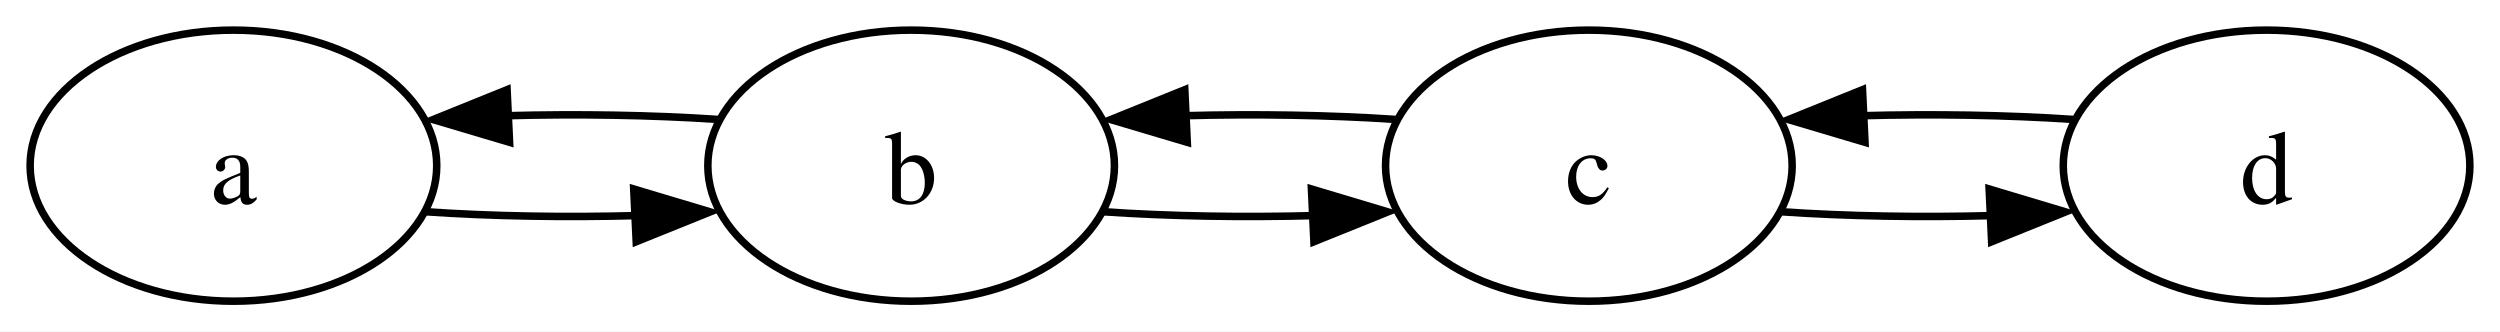
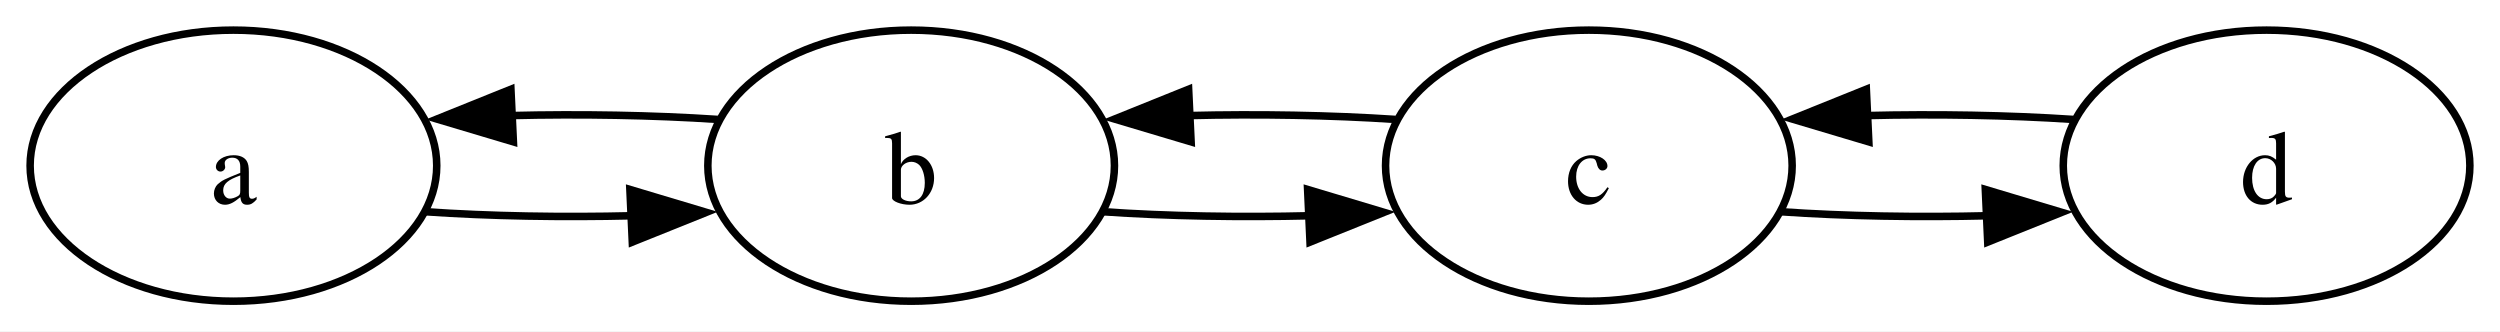
<svg xmlns="http://www.w3.org/2000/svg" width="332pt" height="44pt" viewBox="0.00 0.00 332.00 44.00">
  <g id="graph0" class="graph" transform="scale(1 1) rotate(0) translate(4 40)">
    <polygon fill="white" stroke="none" points="-4,4 -4,-40 328,-40 328,4 -4,4" />
    <g id="node1" class="node">
      <ellipse fill="none" stroke="black" cx="27" cy="-18" rx="27" ry="18" />
      <text text-anchor="middle" x="27" y="-12.95" font-family="Times,serif" font-size="14.00">a</text>
    </g>
    <g id="node2" class="node">
      <ellipse fill="none" stroke="black" cx="117" cy="-18" rx="27" ry="18" />
      <text text-anchor="middle" x="117" y="-12.95" font-family="Times,serif" font-size="14.00">b</text>
    </g>
    <g id="edge1" class="edge">
-       <path fill="none" stroke="black" d="M52.51,-11.88C61.21,-11.28 71.19,-11.11 80.61,-11.37" />
-       <polygon fill="black" stroke="black" points="80.16,-14.9 90.31,-11.86 80.49,-7.9 80.16,-14.9" />
+       <path fill="none" stroke="black" d="M52.51,-11.88C61.02,-11.29 70.75,-11.12 80,-11.35" />
+       <polygon fill="black" stroke="black" points="79.65,-14.84 89.8,-11.8 79.97,-7.85 79.65,-14.84" />
    </g>
    <g id="edge6" class="edge">
-       <path fill="none" stroke="black" d="M91.31,-24.14C82.6,-24.73 72.62,-24.89 63.2,-24.63" />
-       <polygon fill="black" stroke="black" points="63.67,-21.1 53.51,-24.12 63.34,-28.09 63.67,-21.1" />
+       <path fill="none" stroke="black" d="M91.31,-24.14C82.79,-24.71 73.05,-24.88 63.82,-24.65" />
+       <polygon fill="black" stroke="black" points="64.18,-21.16 54.02,-24.19 63.85,-28.15 64.18,-21.16" />
    </g>
    <g id="node3" class="node">
      <ellipse fill="none" stroke="black" cx="207" cy="-18" rx="27" ry="18" />
      <text text-anchor="middle" x="207" y="-12.95" font-family="Times,serif" font-size="14.00">c</text>
    </g>
    <g id="edge2" class="edge">
-       <path fill="none" stroke="black" d="M142.51,-11.88C151.21,-11.28 161.19,-11.11 170.61,-11.37" />
-       <polygon fill="black" stroke="black" points="170.16,-14.9 180.31,-11.86 170.49,-7.9 170.16,-14.9" />
+       <path fill="none" stroke="black" d="M142.51,-11.88C151.02,-11.29 160.75,-11.12 170,-11.35" />
+       <polygon fill="black" stroke="black" points="169.65,-14.84 179.8,-11.8 169.97,-7.85 169.65,-14.84" />
    </g>
    <g id="edge5" class="edge">
-       <path fill="none" stroke="black" d="M181.31,-24.14C172.6,-24.73 162.62,-24.89 153.2,-24.63" />
-       <polygon fill="black" stroke="black" points="153.67,-21.1 143.51,-24.12 153.34,-28.09 153.67,-21.1" />
+       <path fill="none" stroke="black" d="M181.31,-24.14C172.79,-24.71 163.05,-24.88 153.82,-24.65" />
+       <polygon fill="black" stroke="black" points="154.18,-21.16 144.02,-24.19 153.85,-28.15 154.18,-21.16" />
    </g>
    <g id="node4" class="node">
      <ellipse fill="none" stroke="black" cx="297" cy="-18" rx="27" ry="18" />
      <text text-anchor="middle" x="297" y="-12.95" font-family="Times,serif" font-size="14.00">d</text>
    </g>
    <g id="edge3" class="edge">
-       <path fill="none" stroke="black" d="M232.51,-11.88C241.21,-11.28 251.19,-11.11 260.61,-11.37" />
-       <polygon fill="black" stroke="black" points="260.16,-14.9 270.31,-11.86 260.49,-7.9 260.16,-14.9" />
+       <path fill="none" stroke="black" d="M232.51,-11.88C241.02,-11.29 250.75,-11.12 260,-11.35" />
+       <polygon fill="black" stroke="black" points="259.65,-14.84 269.8,-11.8 259.97,-7.85 259.65,-14.84" />
    </g>
    <g id="edge4" class="edge">
-       <path fill="none" stroke="black" d="M271.31,-24.14C262.6,-24.73 252.62,-24.89 243.2,-24.63" />
-       <polygon fill="black" stroke="black" points="243.67,-21.1 233.51,-24.12 243.34,-28.09 243.67,-21.1" />
+       <path fill="none" stroke="black" d="M271.31,-24.14C262.79,-24.71 253.05,-24.88 243.82,-24.65" />
+       <polygon fill="black" stroke="black" points="244.18,-21.16 234.02,-24.19 243.85,-28.15 244.18,-21.16" />
    </g>
  </g>
</svg>
